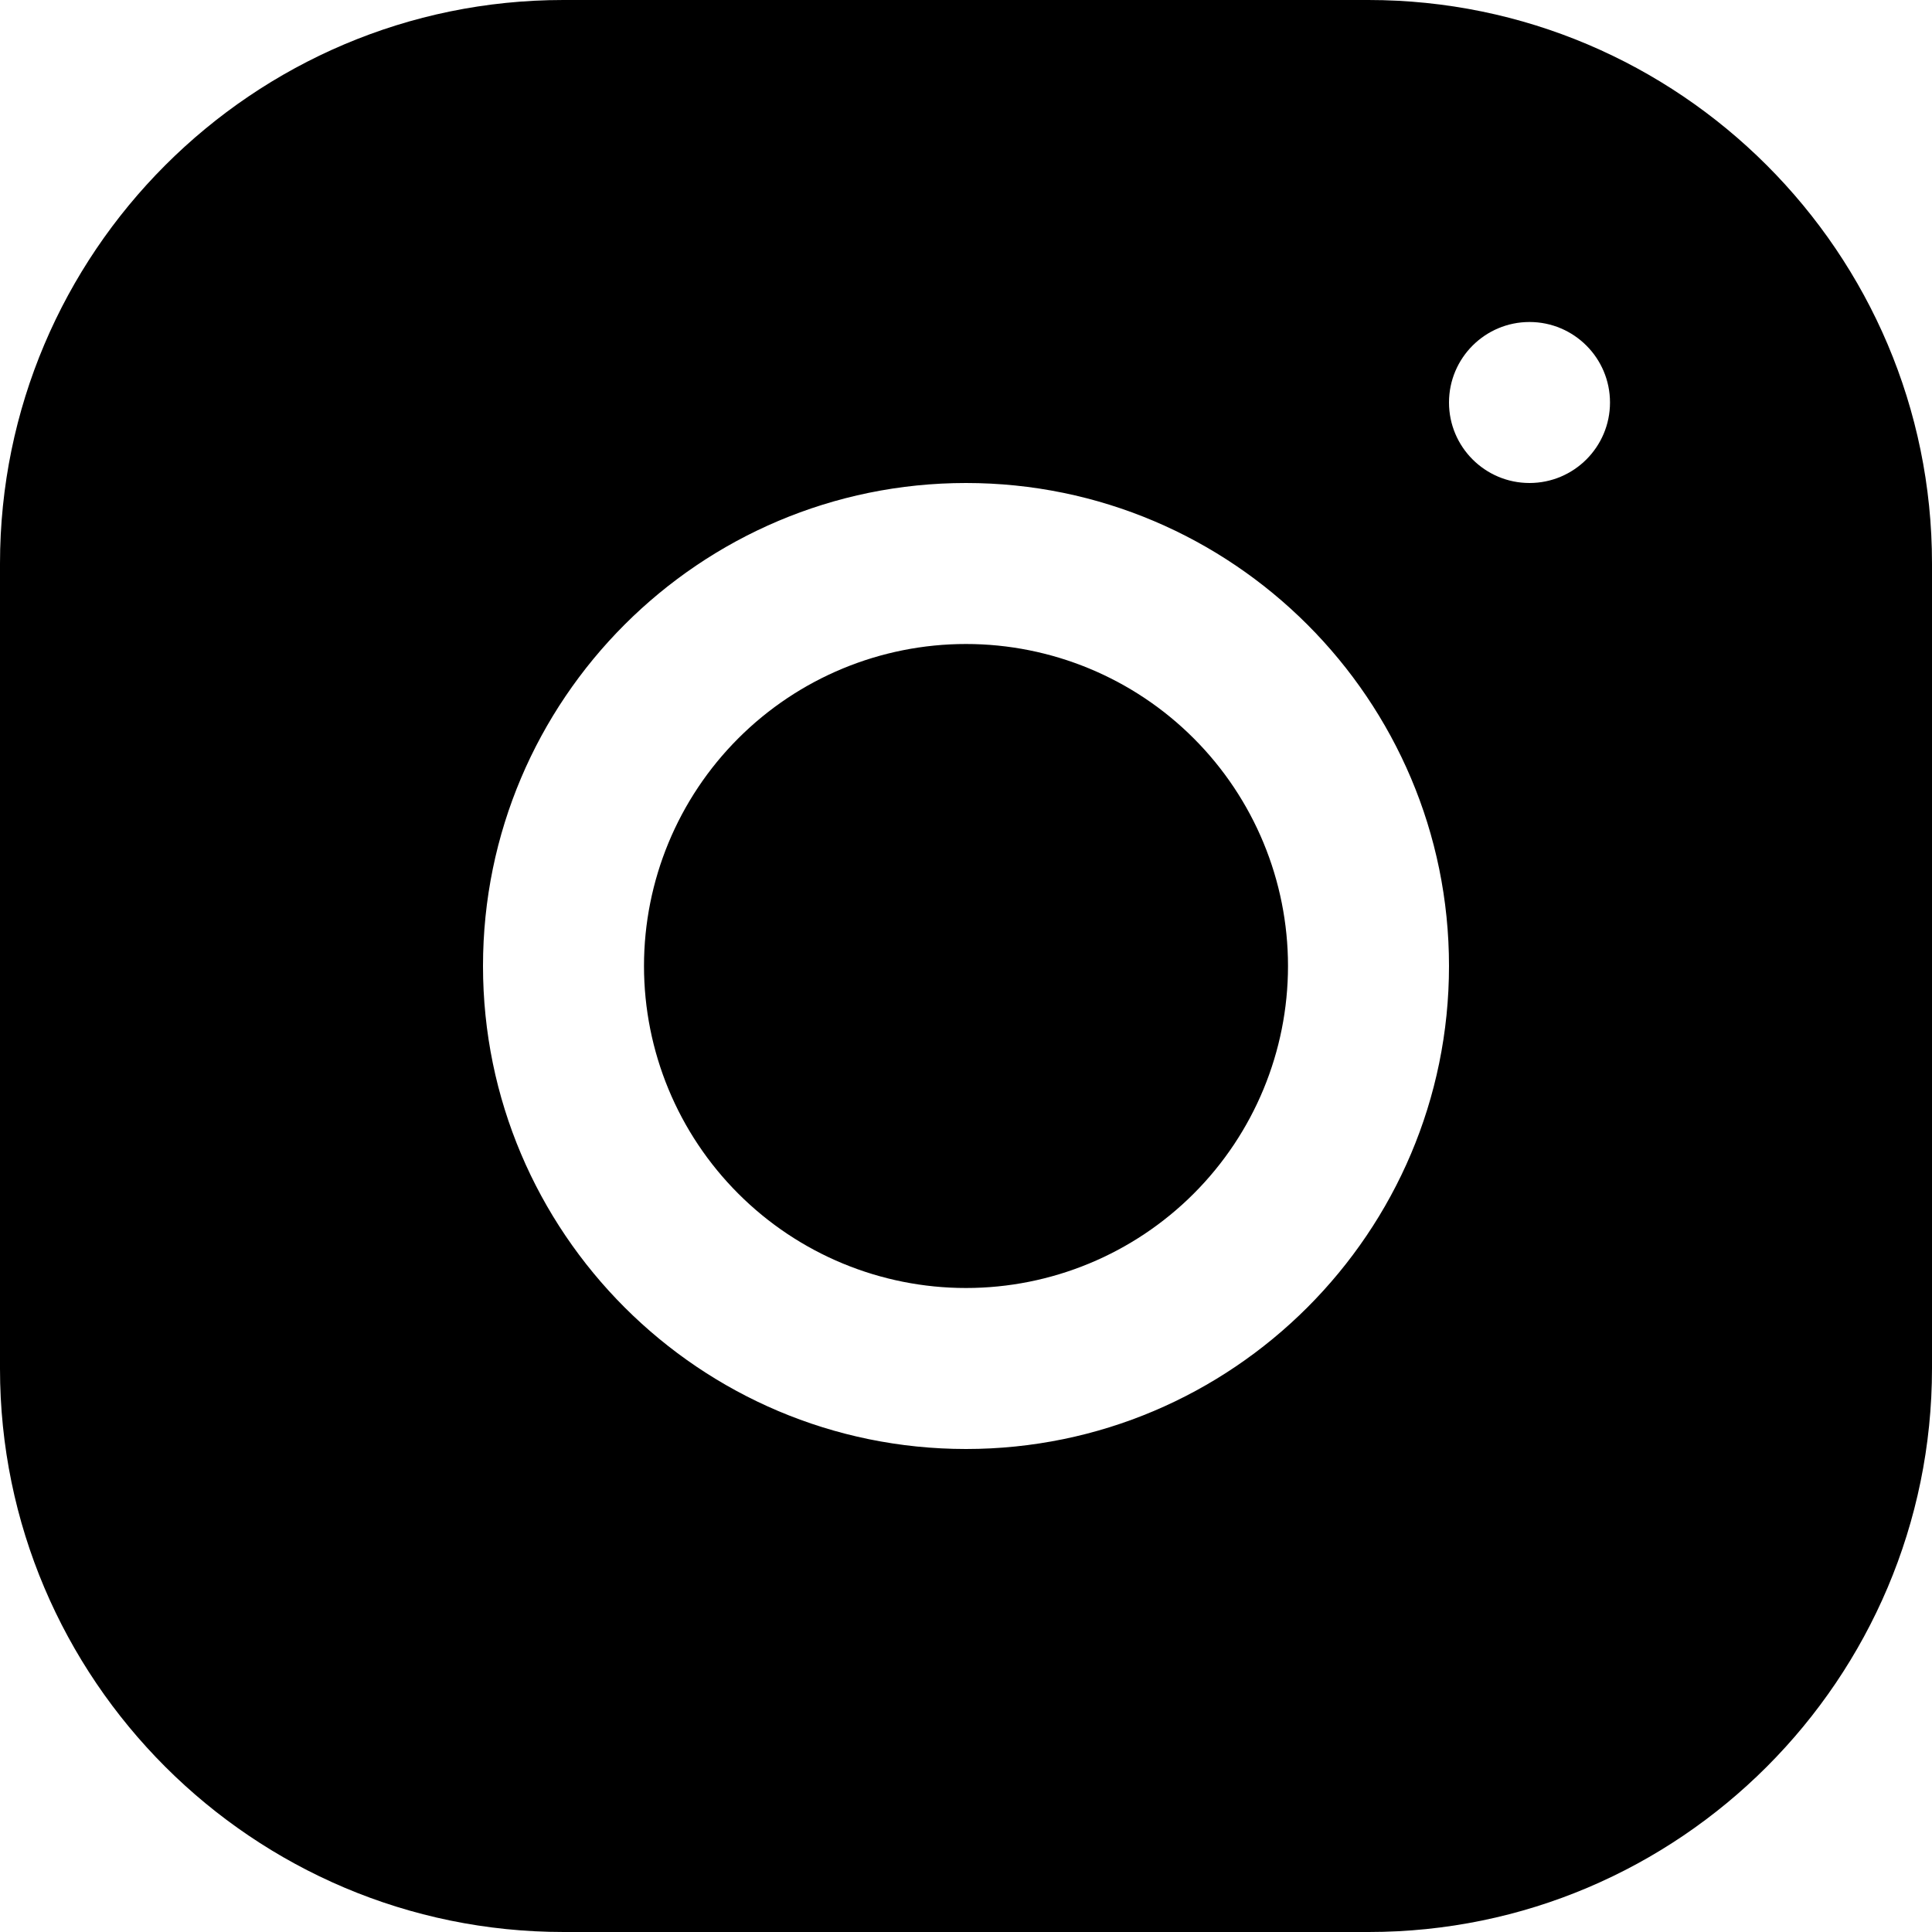
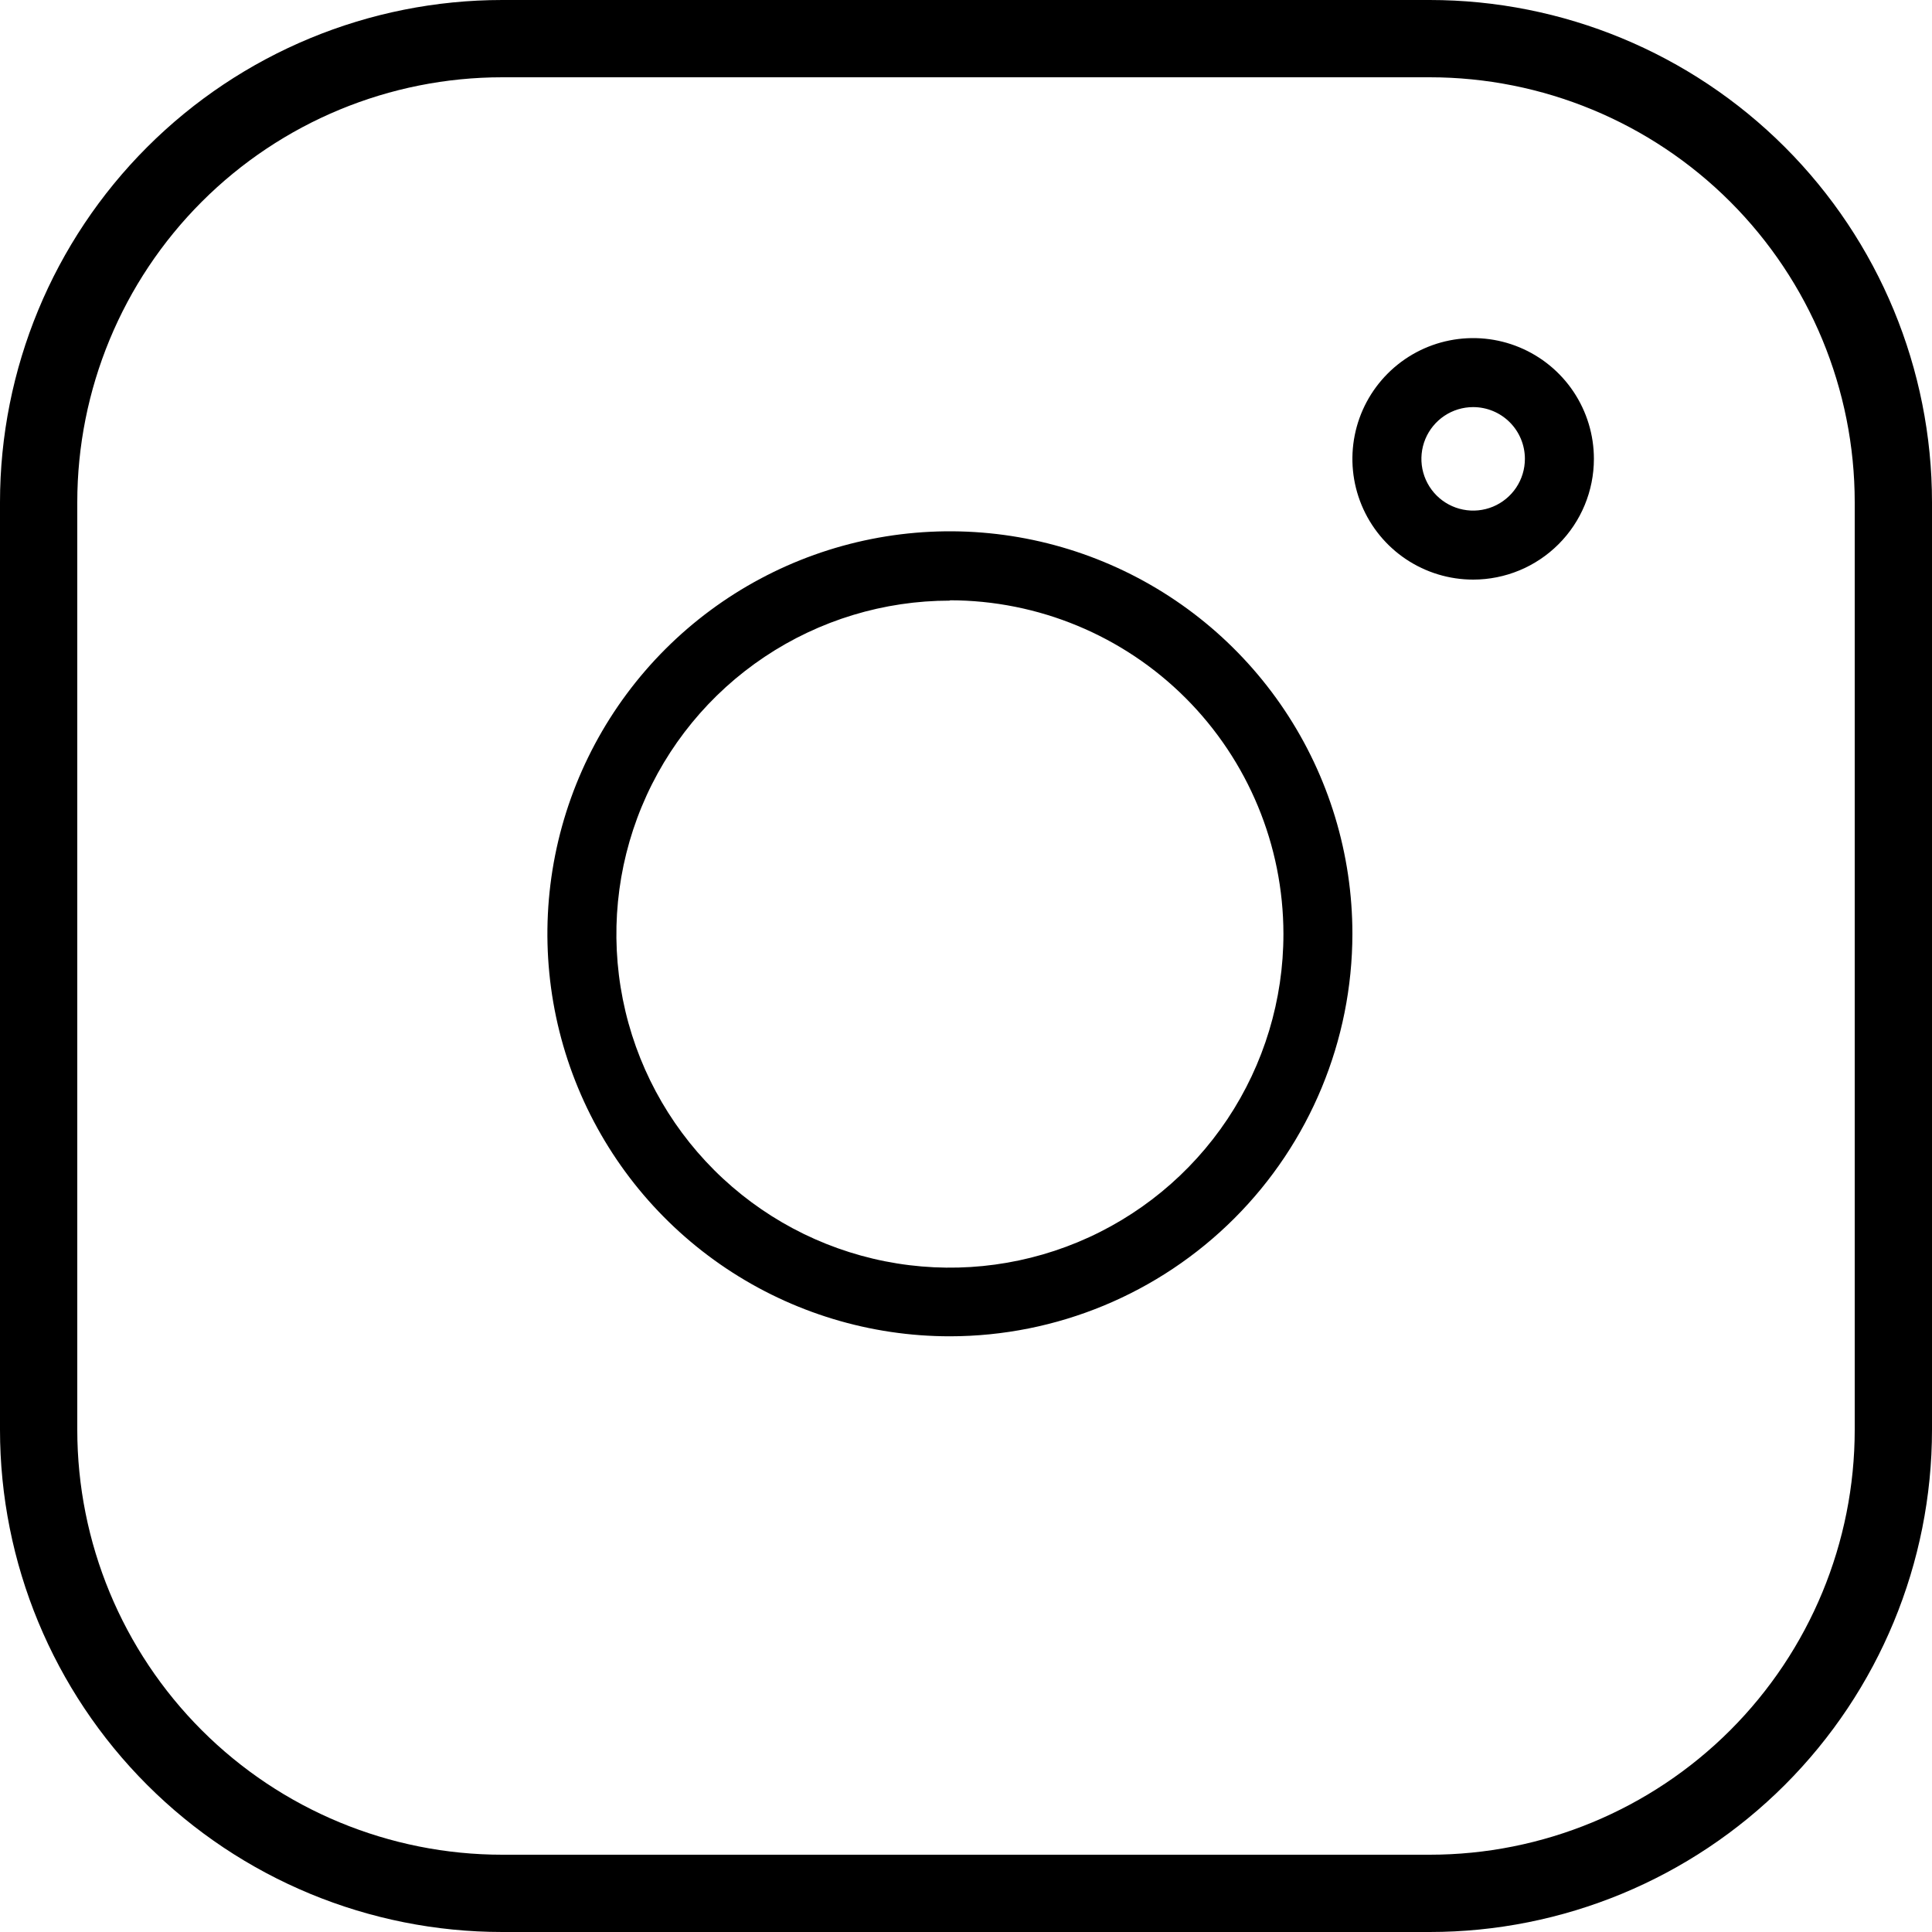
- <svg xmlns="http://www.w3.org/2000/svg" width="72" height="72" viewBox="0 0 72 72" fill="none">
-   <path d="M20.994 0C9.417 0 0 9.426 0 21.006V51.006C0 62.583 9.426 72 21.006 72H51.006C62.583 72 72 62.574 72 50.994V20.994C72 9.417 62.574 0 50.994 0H20.994ZM57 12C58.656 12 60 13.344 60 15C60 16.656 58.656 18 57 18C55.344 18 54 16.656 54 15C54 13.344 55.344 12 57 12ZM36 18C45.927 18 54 26.073 54 36C54 45.927 45.927 54 36 54C26.073 54 18 45.927 18 36C18 26.073 26.073 18 36 18ZM36 24C32.817 24 29.765 25.264 27.515 27.515C25.264 29.765 24 32.817 24 36C24 39.183 25.264 42.235 27.515 44.485C29.765 46.736 32.817 48 36 48C39.183 48 42.235 46.736 44.485 44.485C46.736 42.235 48 39.183 48 36C48 32.817 46.736 29.765 44.485 27.515C42.235 25.264 39.183 24 36 24Z" fill="black" />
+ <svg xmlns="http://www.w3.org/2000/svg" width="120" height="120" viewBox="0 0 120 120" fill="none">
+   <path d="M88.8 120H31.2C22.925 120 14.989 116.713 9.138 110.862C3.287 105.011 0 97.075 0 88.8V31.2C0 22.925 3.287 14.989 9.138 9.138C14.989 3.287 22.925 0 31.2 0H88.8C97.075 0 105.011 3.287 110.862 9.138C116.713 14.989 120 22.925 120 31.2V88.8C120 97.075 116.713 105.011 110.862 110.862C105.011 116.713 97.075 120 88.8 120ZM31.2 4.8C24.198 4.8 17.483 7.581 12.532 12.532C7.581 17.483 4.8 24.198 4.8 31.2V88.8C4.8 95.802 7.581 102.517 12.532 107.468C17.483 112.419 24.198 115.2 31.2 115.2H88.8C95.802 115.2 102.517 112.419 107.468 107.468C112.419 102.517 115.2 95.802 115.2 88.8V31.2C115.2 24.198 112.419 17.483 107.468 12.532C102.517 7.581 95.802 4.8 88.8 4.8H31.2Z" fill="black" />
+   <path d="M59 83C54.056 83 49.222 81.534 45.111 78.787C40.999 76.04 37.795 72.135 35.903 67.567C34.011 62.999 33.516 57.972 34.48 53.123C35.445 48.273 37.826 43.819 41.322 40.322C44.819 36.826 49.273 34.445 54.123 33.48C58.972 32.516 63.999 33.011 68.567 34.903C73.135 36.795 77.04 39.999 79.787 44.111C82.534 48.222 84 53.056 84 58C83.994 64.629 81.359 70.984 76.671 75.671C71.984 80.359 65.629 82.994 59 83ZM59 37.306C54.902 37.306 50.896 38.521 47.489 40.799C44.082 43.076 41.427 46.312 39.859 50.099C38.292 53.885 37.883 58.052 38.684 62.071C39.485 66.09 41.46 69.781 44.359 72.677C47.259 75.573 50.952 77.545 54.972 78.341C58.992 79.138 63.157 78.725 66.942 77.154C70.727 75.583 73.961 72.924 76.235 69.515C78.508 66.105 79.72 62.098 79.716 58C79.71 52.508 77.525 47.242 73.642 43.358C69.758 39.474 64.492 37.29 59 37.285V37.306Z" fill="black" />
+   <path d="M91.5 36C90.017 36 88.567 35.56 87.333 34.736C86.1 33.912 85.139 32.741 84.571 31.37C84.003 30 83.855 28.492 84.144 27.037C84.433 25.582 85.148 24.246 86.197 23.197C87.246 22.148 88.582 21.433 90.037 21.144C91.492 20.855 93 21.003 94.37 21.571C95.741 22.139 96.912 23.1 97.736 24.333C98.56 25.567 99 27.017 99 28.5C99 30.489 98.21 32.397 96.803 33.803C95.397 35.21 93.489 36 91.5 36ZM91.5 25.286C90.864 25.286 90.243 25.474 89.714 25.827C89.186 26.181 88.774 26.683 88.53 27.27C88.287 27.857 88.224 28.504 88.347 29.127C88.472 29.751 88.778 30.323 89.227 30.773C89.677 31.222 90.249 31.529 90.873 31.652C91.496 31.777 92.143 31.713 92.73 31.47C93.317 31.226 93.819 30.814 94.173 30.286C94.526 29.757 94.714 29.136 94.714 28.5C94.714 27.648 94.376 26.83 93.773 26.227C93.17 25.624 92.353 25.286 91.5 25.286Z" fill="black" />
</svg>
